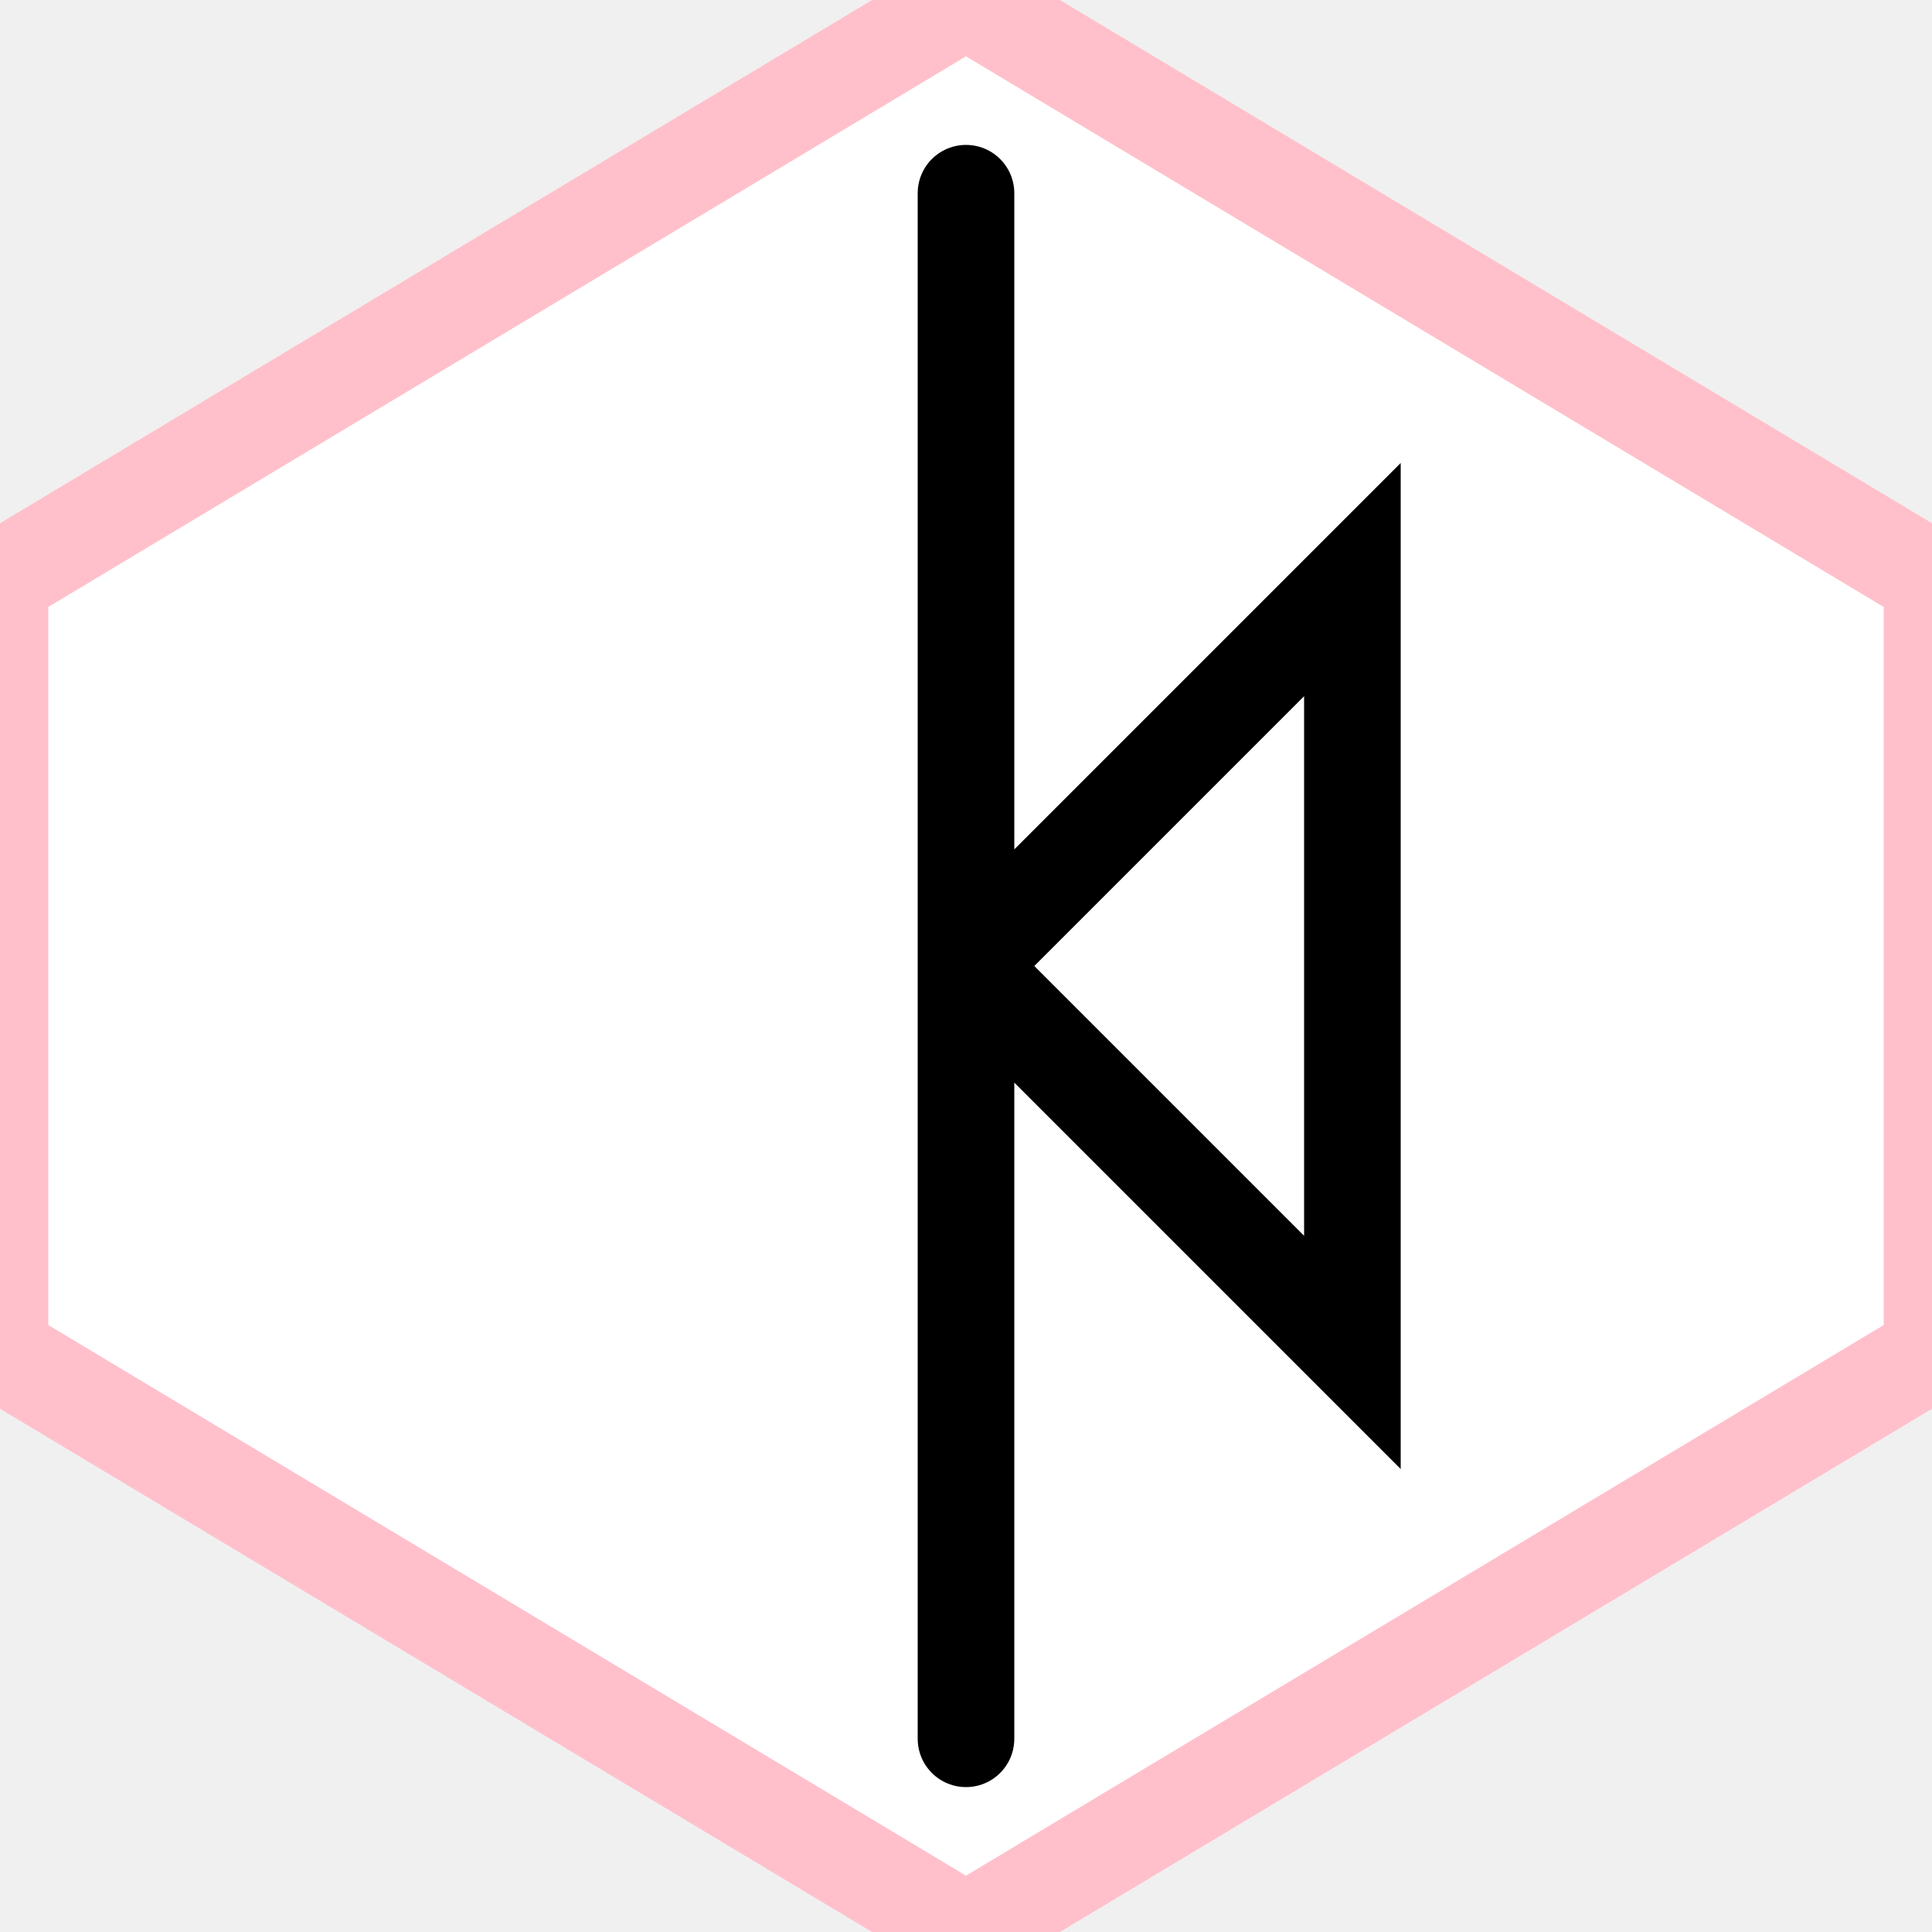
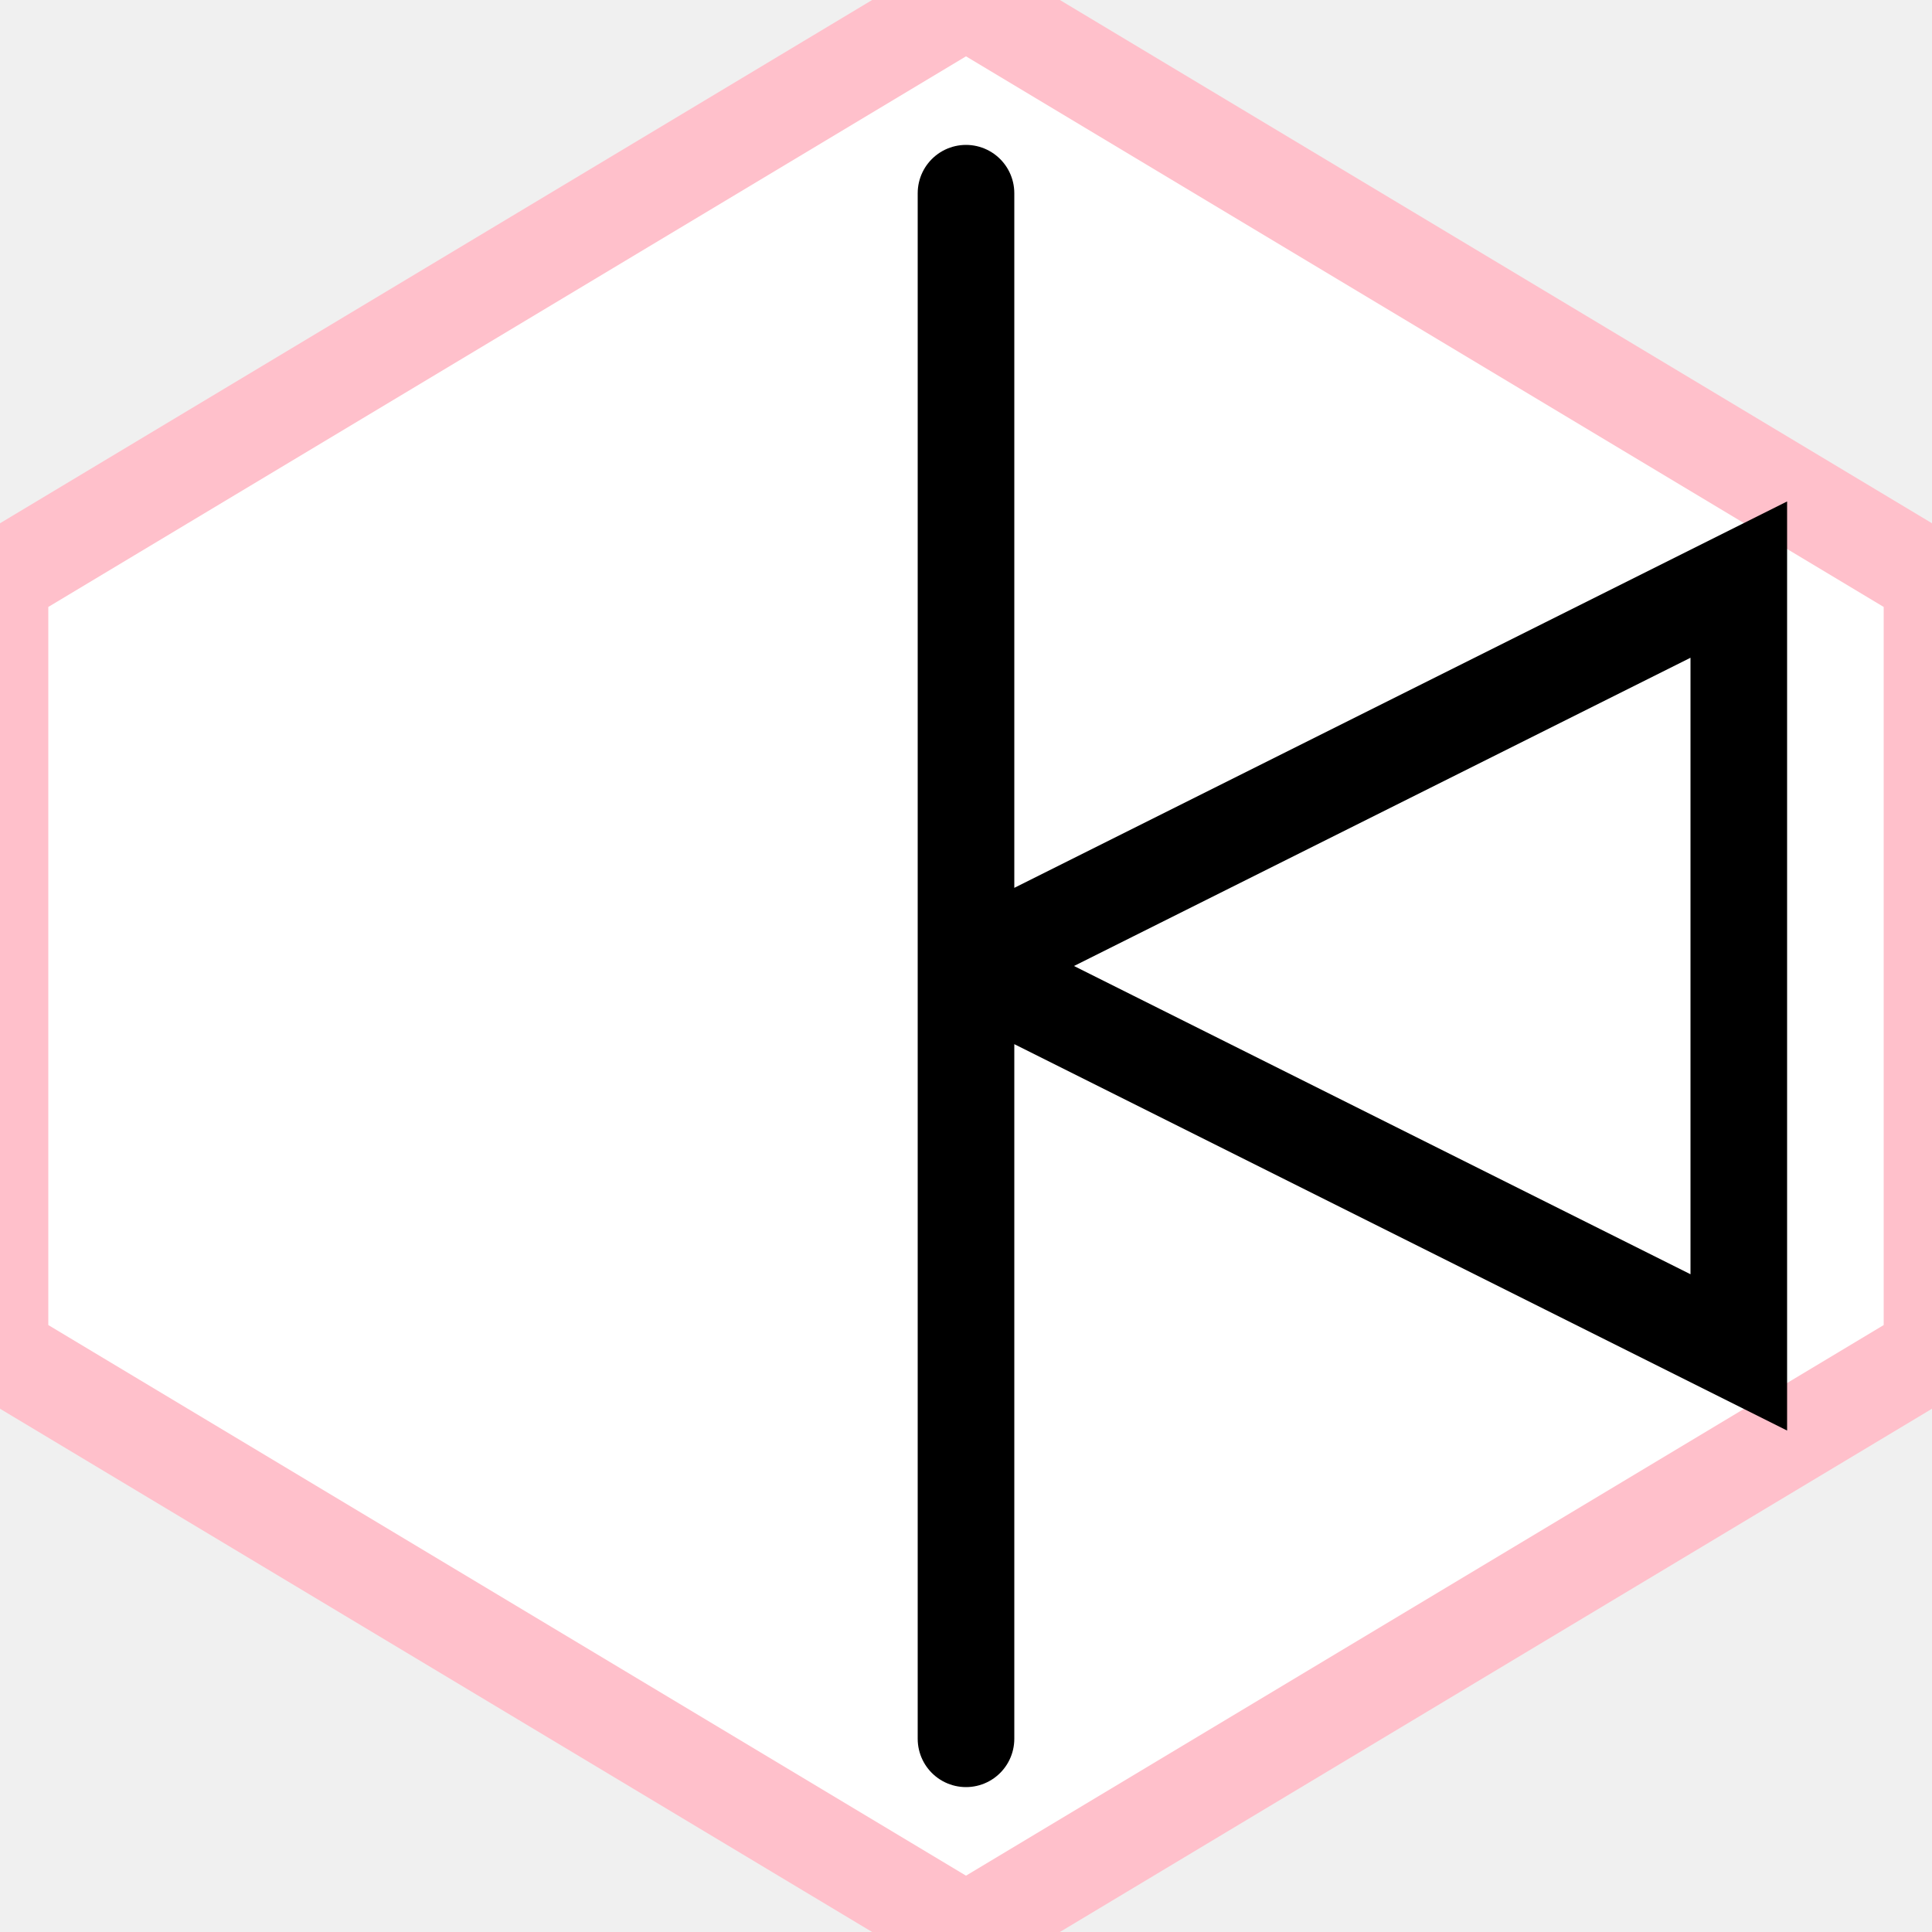
<svg xmlns="http://www.w3.org/2000/svg" width="10" height="10">
  <style>.gly {stroke:black; stroke-width:0.5; stroke-linecap:round; fill:none;}</style>
  <path id="grid" d="M 5 0 L 10 3 L 10 7 L 5 10 L 0 7 L 0 3 Z" style="stroke:pink; stroke-width:0.5; fill:white" />
-   <polyline id="g_sustain" class="gly" points="5,1 5,5 7,7 7,3 5,5 5,9 " />
+   <polyline id="g_sustain" class="gly" points="5,1 5,5 9,7 9,3 5,5 5,9 " />
</svg>
